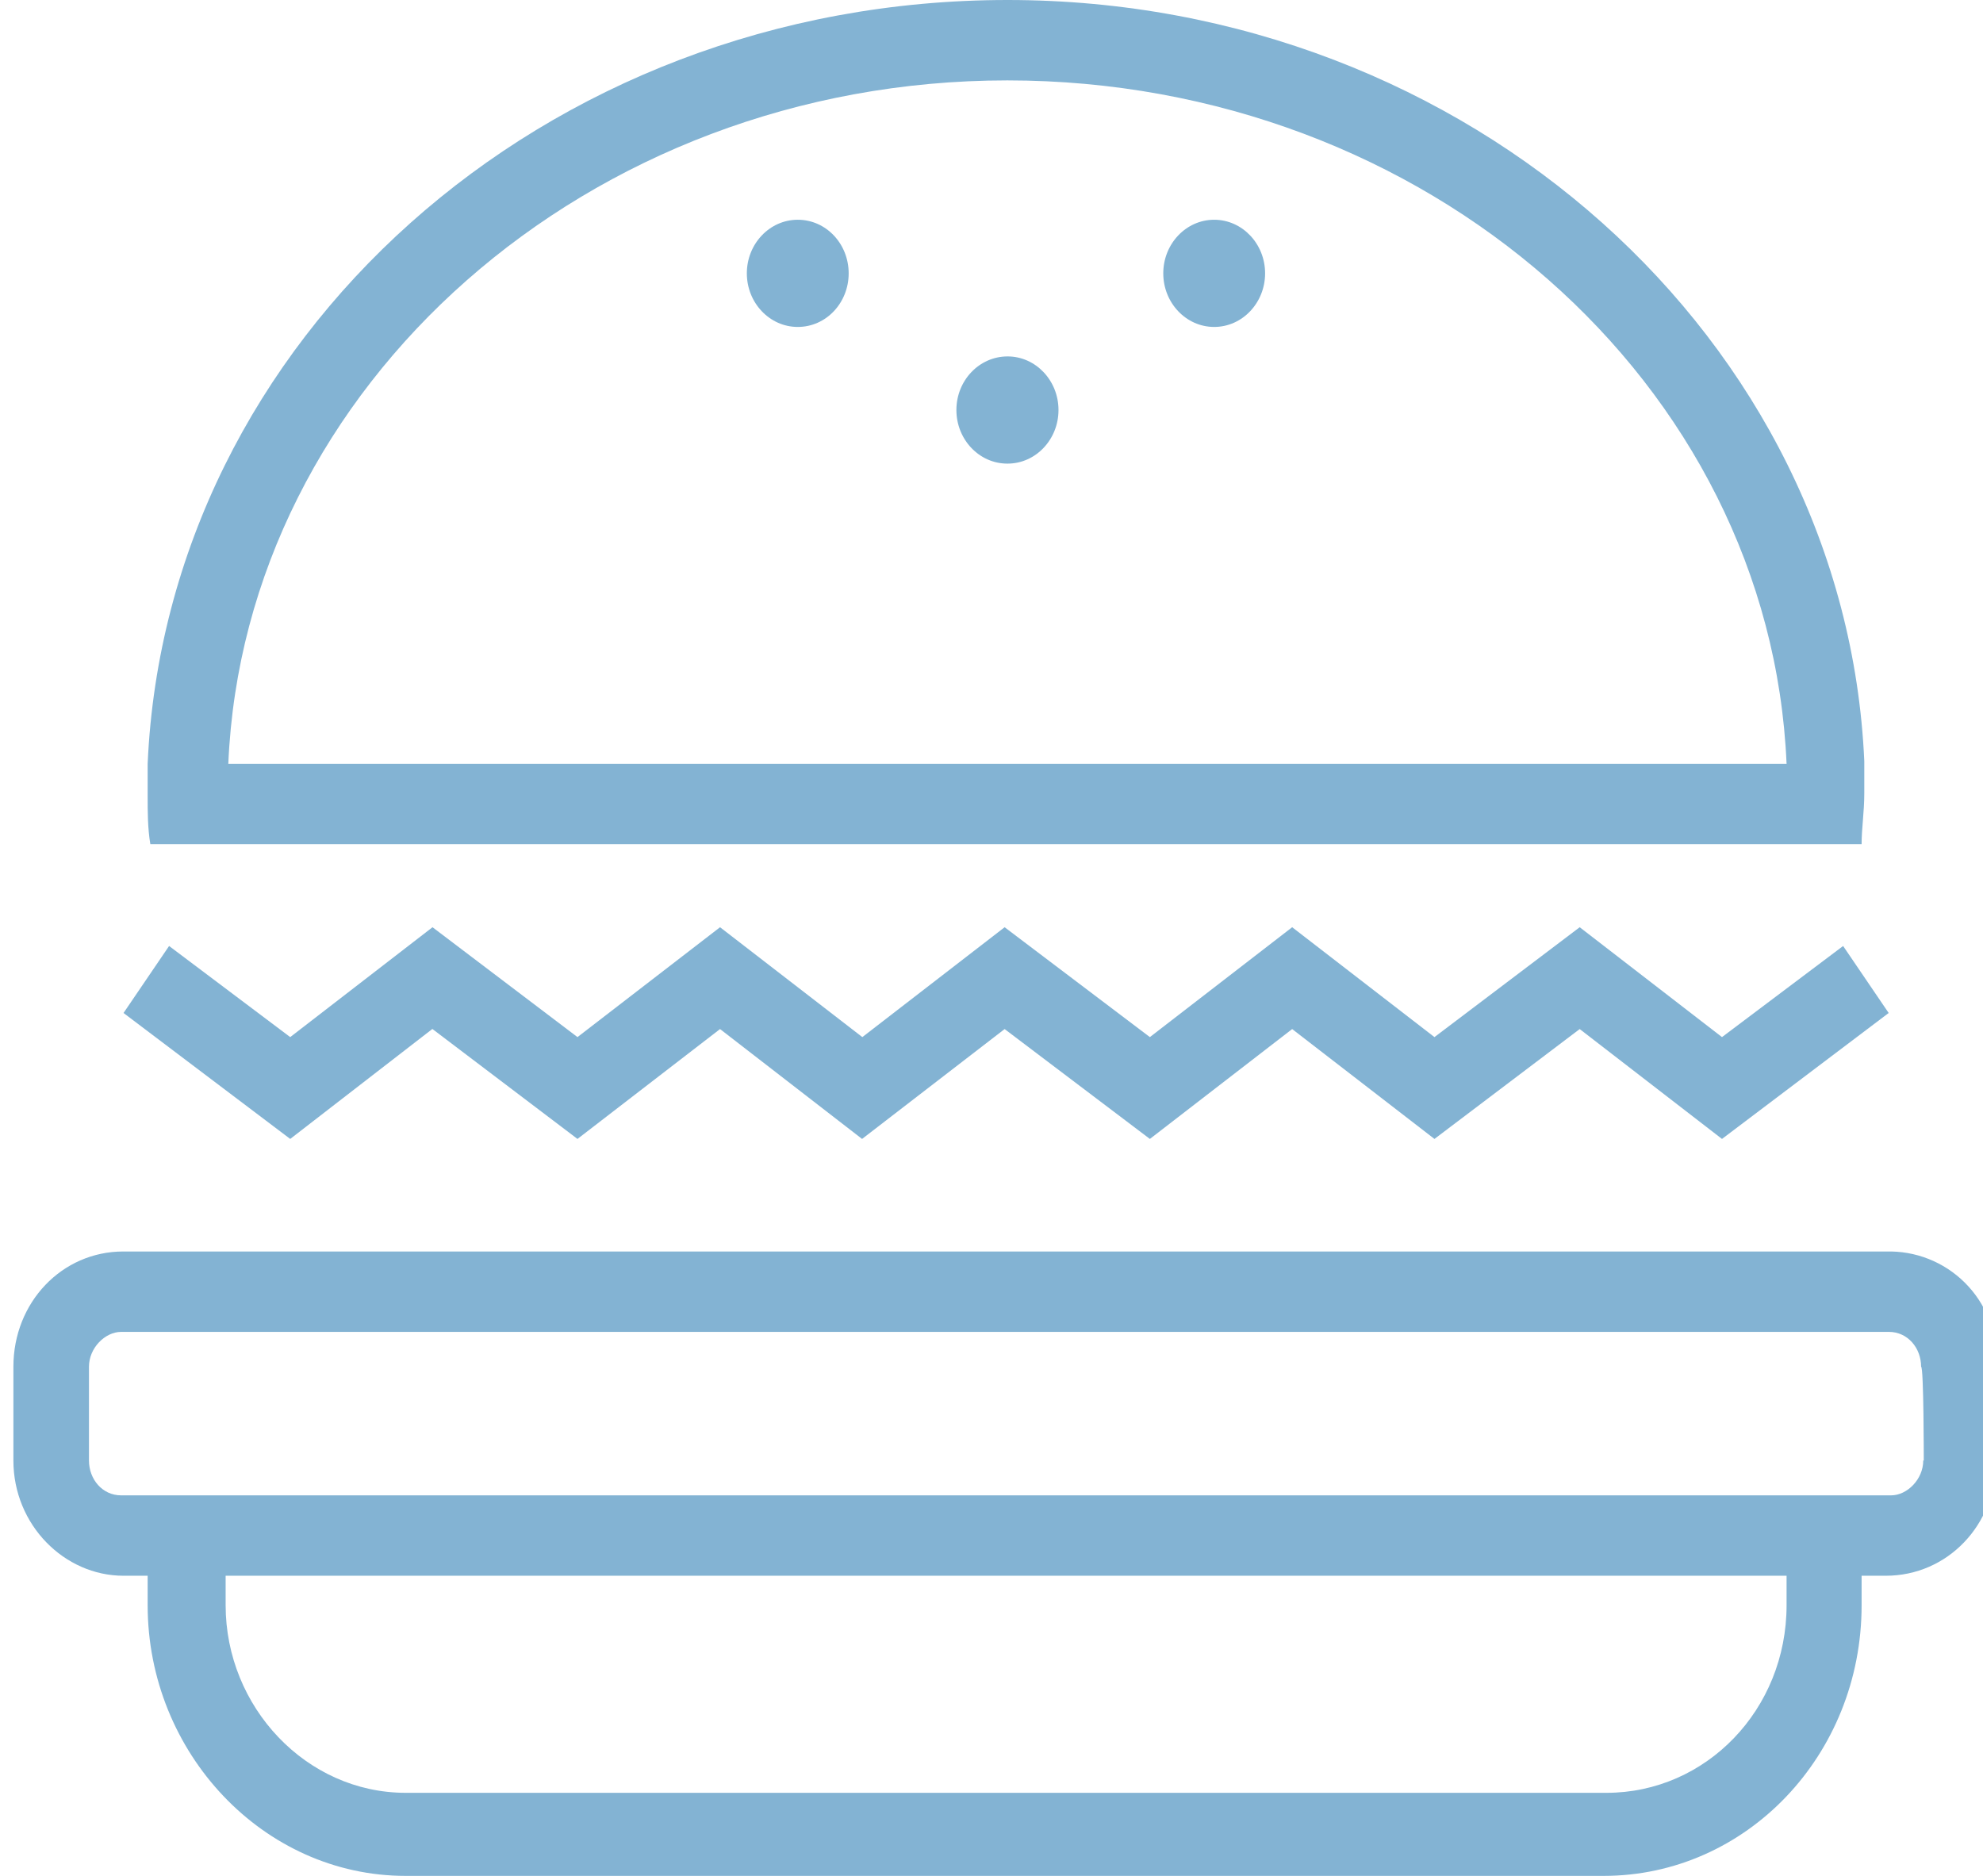
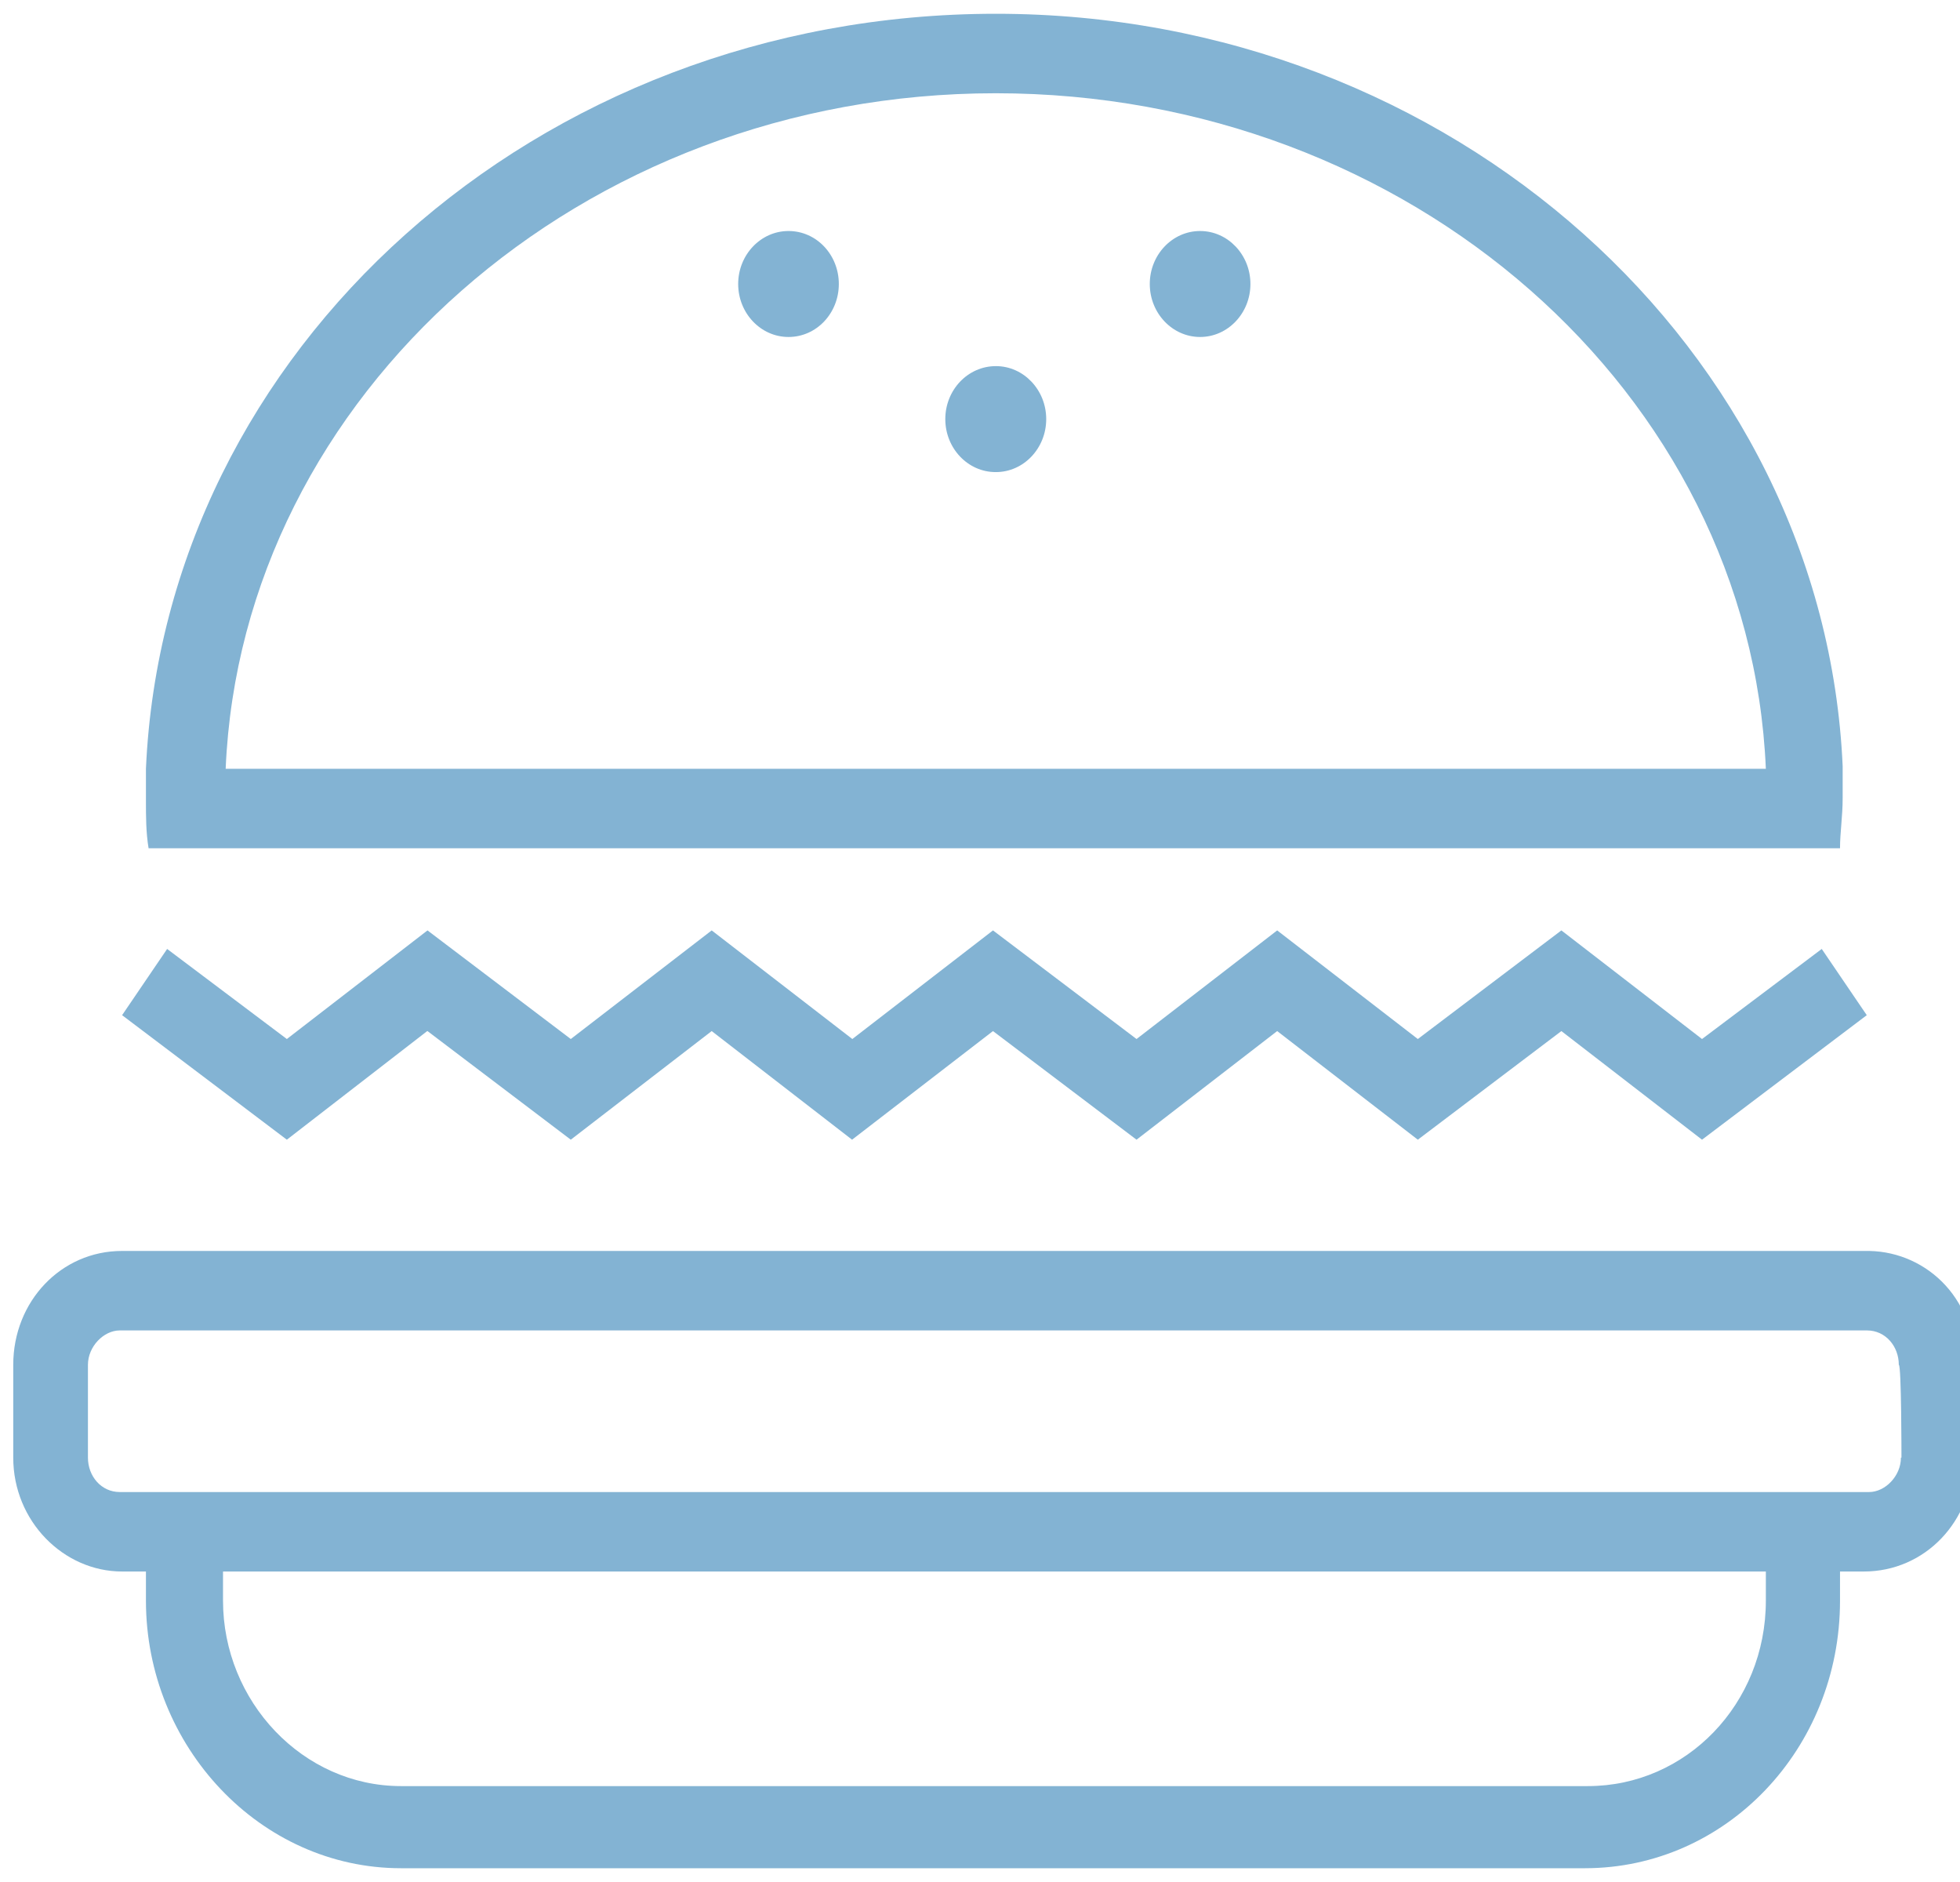
- <svg xmlns="http://www.w3.org/2000/svg" width="74" height="70" viewBox="0 0 74 70" fill="none">
+ <svg xmlns="http://www.w3.org/2000/svg" width="75" height="72" viewBox="0 0 74 70" fill="none">
  <path d="M70.58 46.7H4.6C2.31 46.7.5 48.6.5 51v3.5c0 2.4 1.9 4.3 4.11 4.3h.9v1.1c0 5.5 4.31 10.1 9.63 10.1h44.7c5.32 0 9.63-4.5 9.63-10.1v-1.1h.9c2.31 0 4.12-1.9 4.12-4.3V51a4 4 0 0 0-3.91-4.3Zm-3.91 13.2c0 3.9-3.01 7-6.72 7H15.14c-3.71 0-6.72-3.2-6.72-7v-1.1h58.25v1.1Zm5.1-5.4c0 .7-.6 1.3-1.2 1.3H4.52c-.7 0-1.2-.6-1.2-1.3V51c0-.7.6-1.3 1.2-1.3h65.97c.7 0 1.2.6 1.2 1.3.1 0 .1 3.5.1 3.5ZM16.14 38.4l5.41 4.1 5.32-4.1 5.3 4.1 5.32-4.1 5.42 4.1 5.31-4.1 5.31 4.1 5.42-4.1 5.31 4.1 6.22-4.7-1.7-2.5-4.52 3.4-5.31-4.1-5.42 4.1-5.31-4.1-5.31 4.1-5.42-4.1-5.31 4.1-5.31-4.1-5.32 4.1-5.41-4.1-5.31 4.1-4.52-3.4-1.7 2.5 6.22 4.7 5.3-4.1ZM8.52 31.5h60.95c0-.6.1-1.2.1-1.9v-1.2C68.87 12.7 54.84 0 37.6 0 20.25 0 6.21 12.7 5.51 28.5v1.2c0 .6 0 1.2.1 1.8h2.91ZM37.59 3c15.64 0 28.47 11.3 29.08 25.5H8.52C9.12 14.4 21.95 3 37.59 3Z" fill="#83B3D3" />
  <path d="M37.6 17.3c1.05 0 1.9-.9 1.9-2s-.85-2-1.9-2c-1.06 0-1.91.9-1.91 2s.85 2 1.9 2ZM29.77 12.2c1.06 0 1.9-.9 1.9-2s-.84-2-1.9-2c-1.05 0-1.9.9-1.9 2s.85 2 1.9 2ZM45.31 12.2c1.05 0 1.9-.9 1.9-2s-.85-2-1.9-2c-1.05 0-1.9.9-1.9 2s.85 2 1.9 2Z" fill="#83B3D3" />
</svg>
